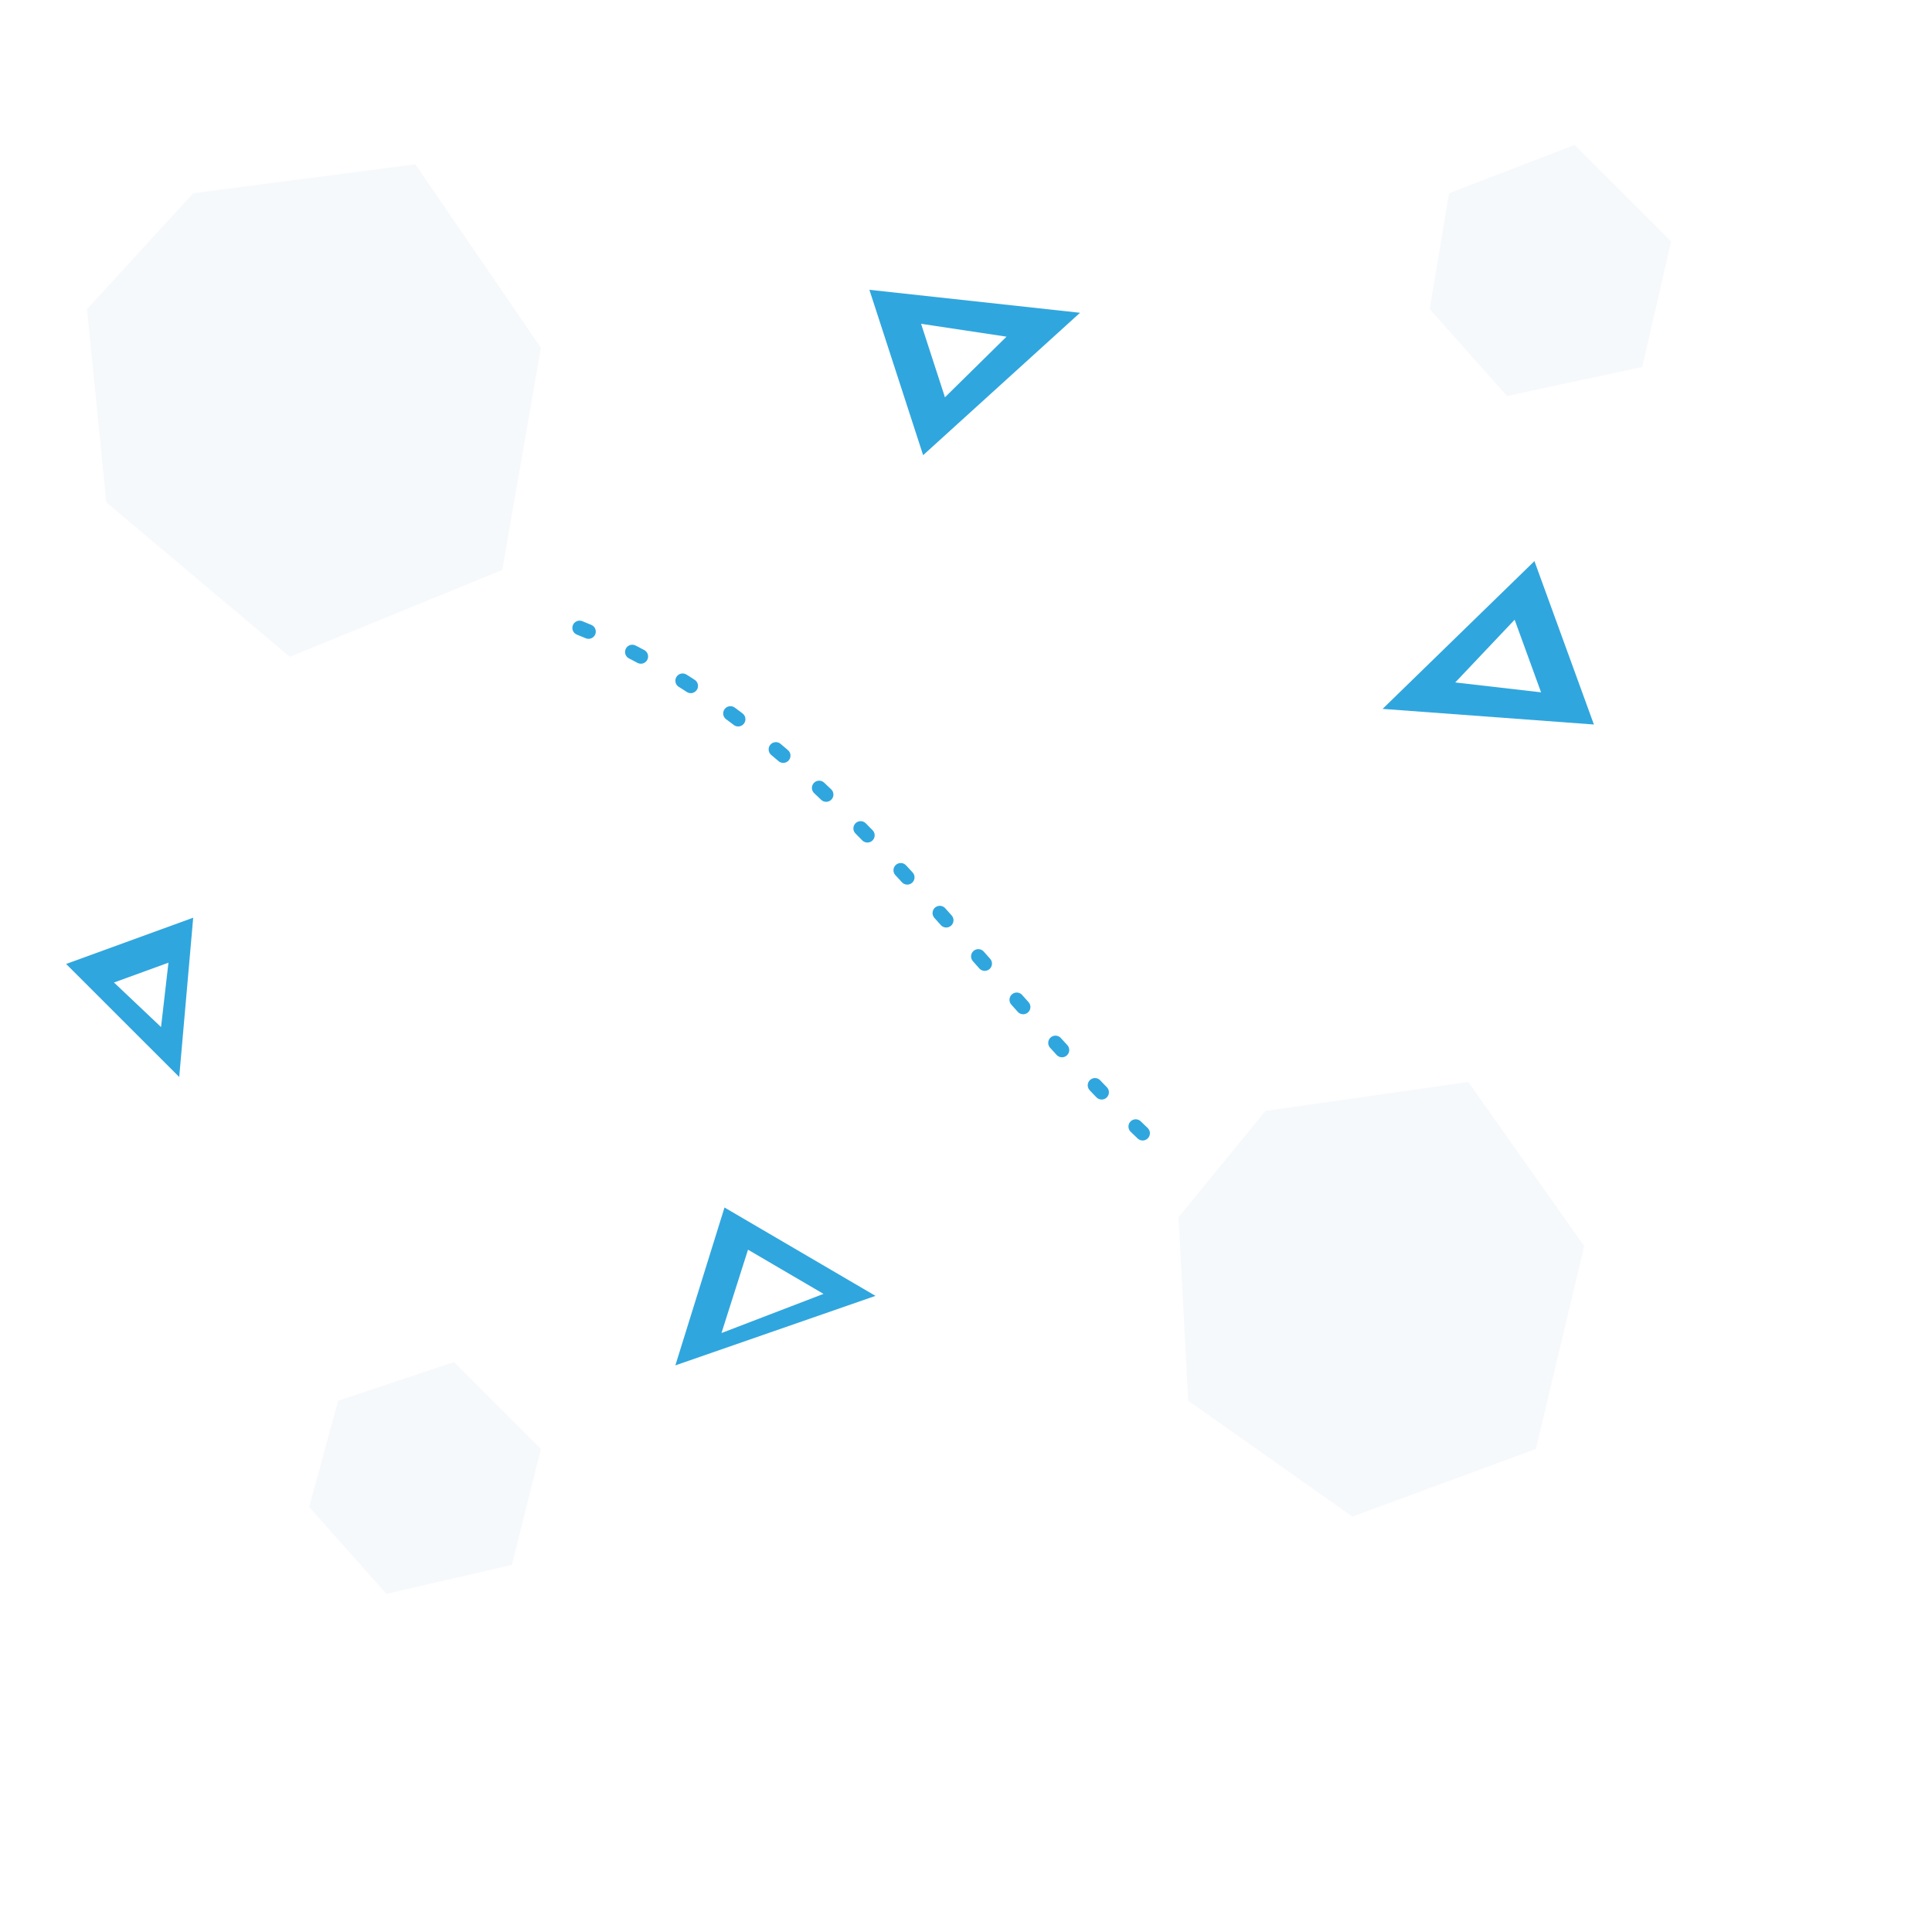
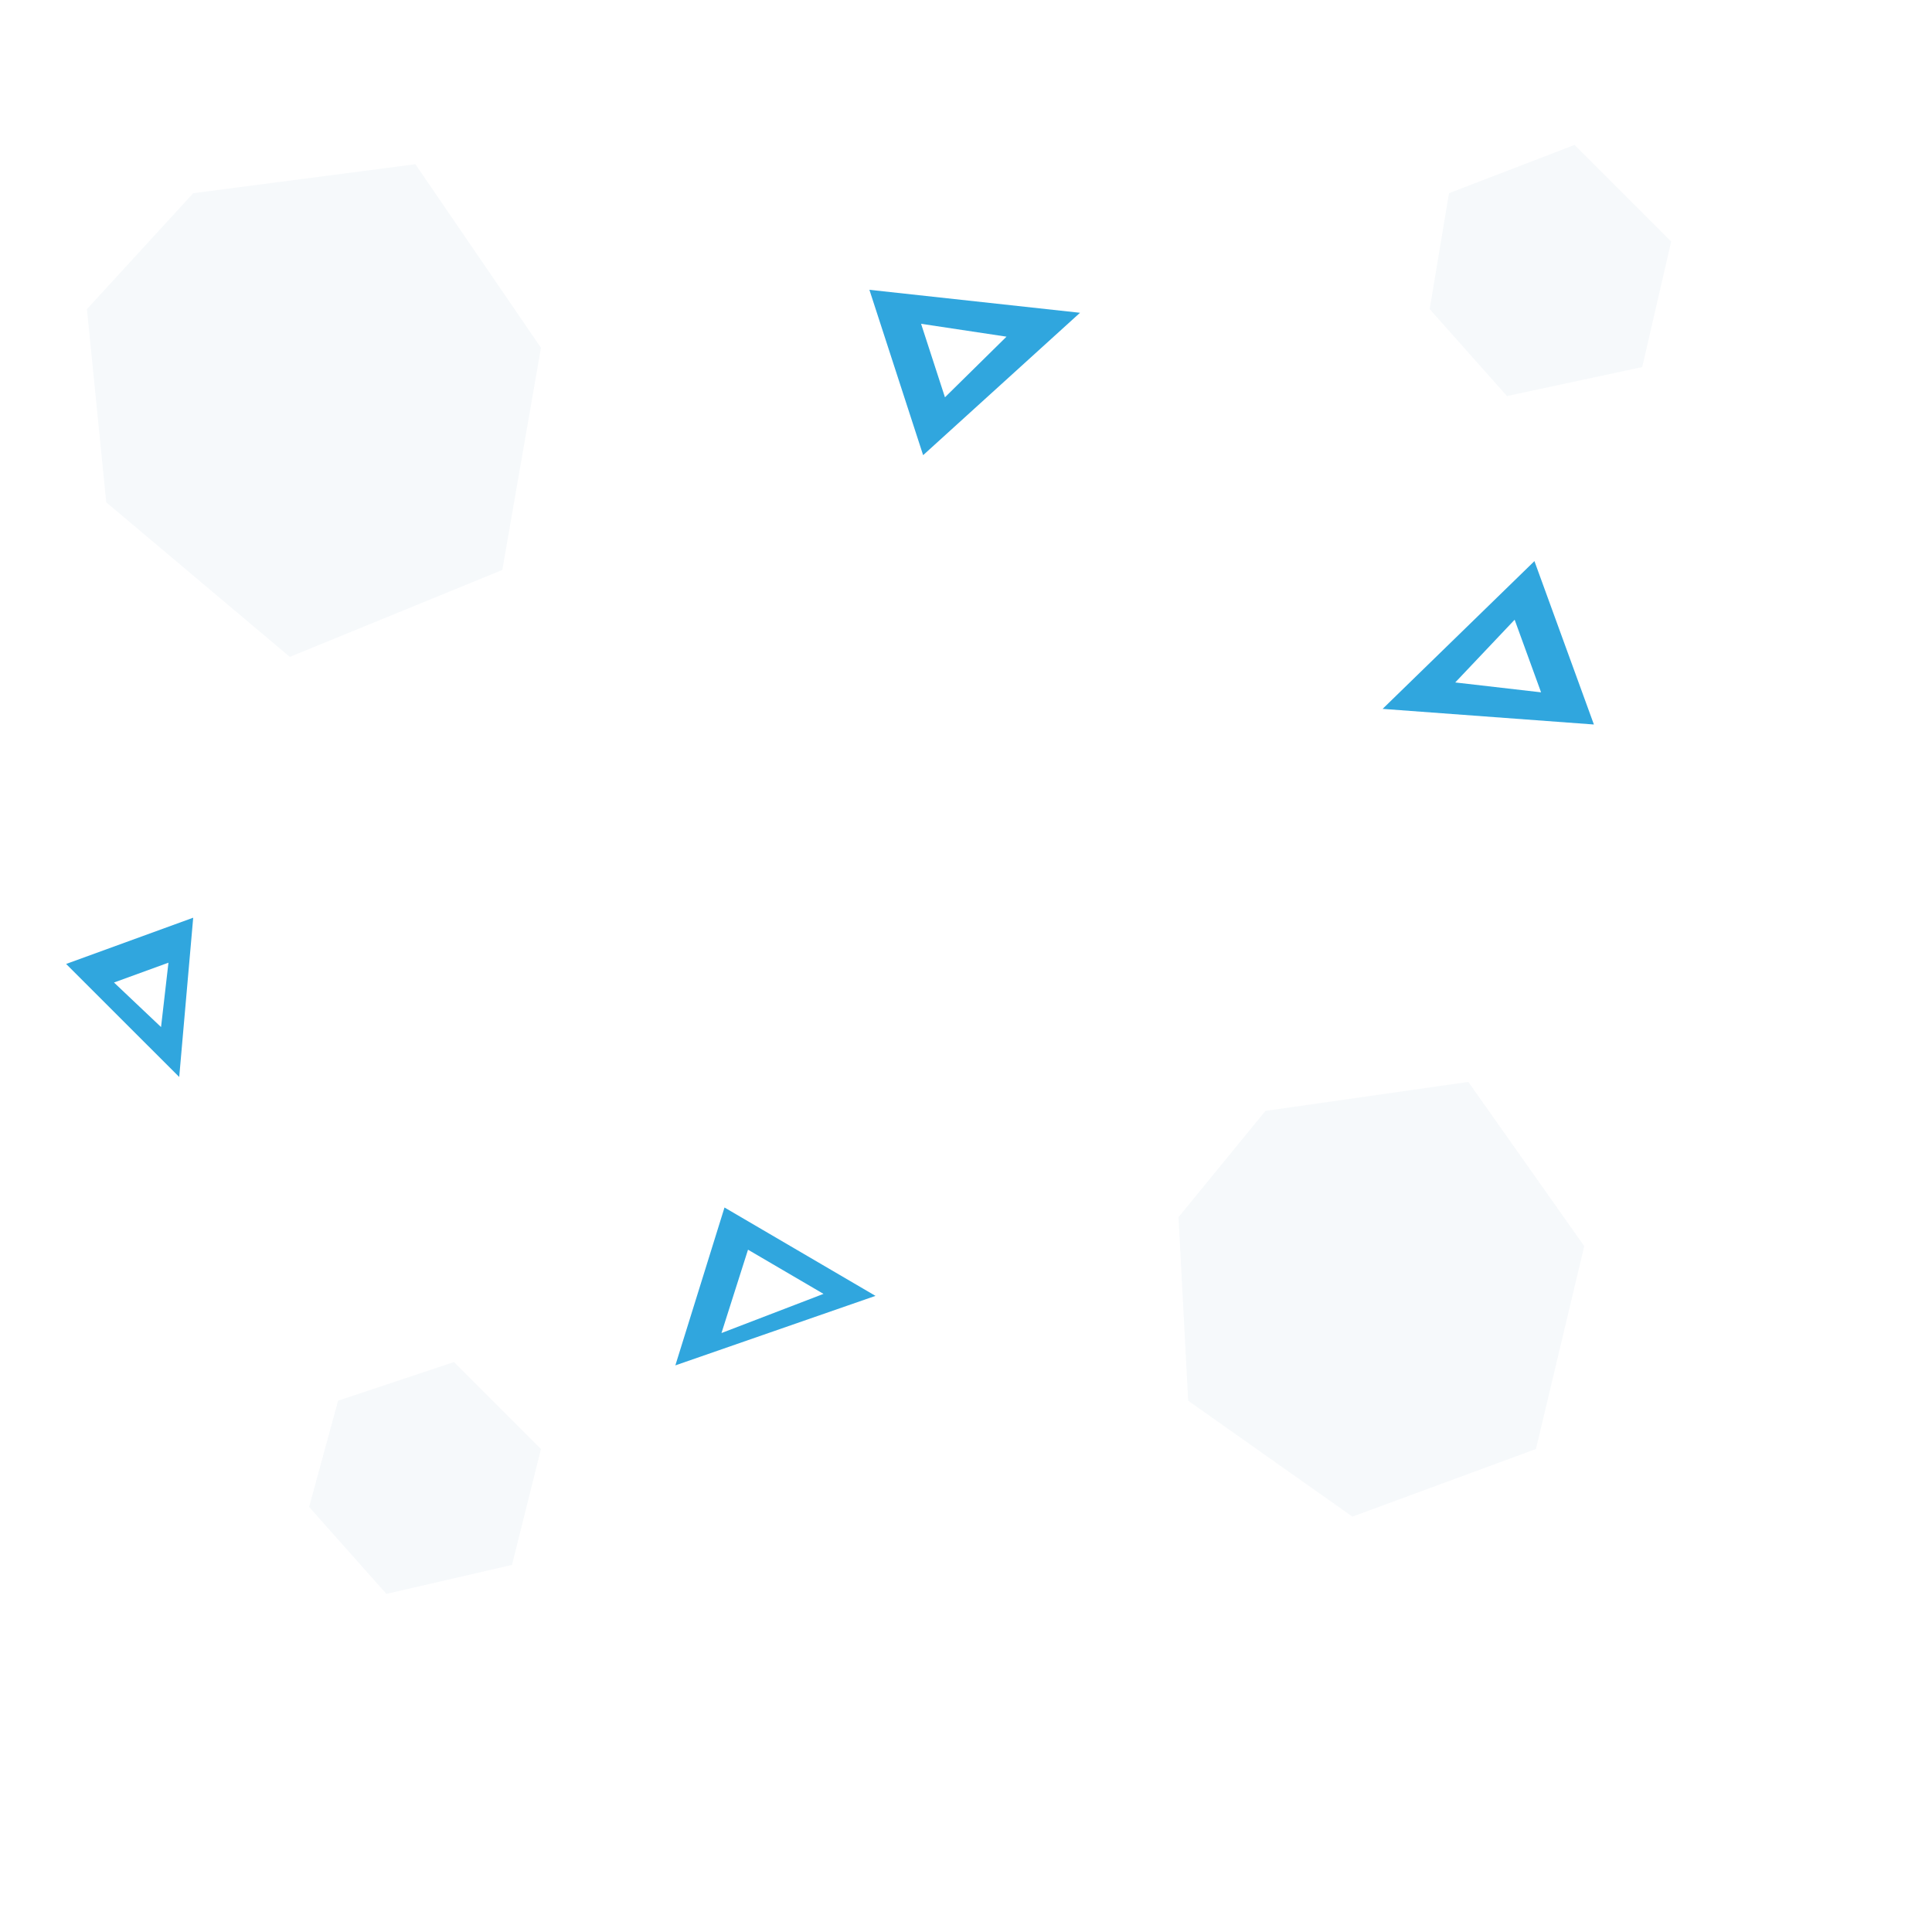
<svg xmlns="http://www.w3.org/2000/svg" viewBox="0 0 400 400" width="400" height="400">
  <g fill="#C3D6E2" fill-opacity=".16">
    <path d="M40 40 L86 34 L112 72 L104 118 L60 136 L22 104 L18 64 Z" />
    <path d="M262 230 L304 224 L328 258 L318 300 L280 314 L246 290 L244 252 Z" />
    <path d="M300 40 L326 30 L346 50 L340 76 L312 82 L296 64 Z" />
    <path d="M70 290 L94 282 L112 300 L106 324 L80 330 L64 312 Z" />
  </g>
  <g fill="#30A6DE" fill-rule="evenodd">
    <path transform="translate(180 60) rotate(-18)" d="M0 0 L40 18 L0 36 Z M8 10 L8 26 L24 18 Z" />
    <path transform="translate(150 250) rotate(24)" d="M0 0 L36 4 L4 34 Z M8 6 L26 8 L10 24 Z" />
    <path transform="translate(330 150) rotate(160)" d="M0 0 L40 18 L0 36 Z M8 10 L8 26 L24 18 Z" />
    <path transform="translate(40 190) rotate(70)" d="M0 0 L30 14 L0 28 Z M7 8 L7 20 L19 14 Z" />
  </g>
-   <path d="M120 130 C170 150 200 200 238 236" fill="none" stroke="#30A6DE" stroke-width="3" stroke-linecap="round" stroke-dasharray="2 10" />
</svg>
